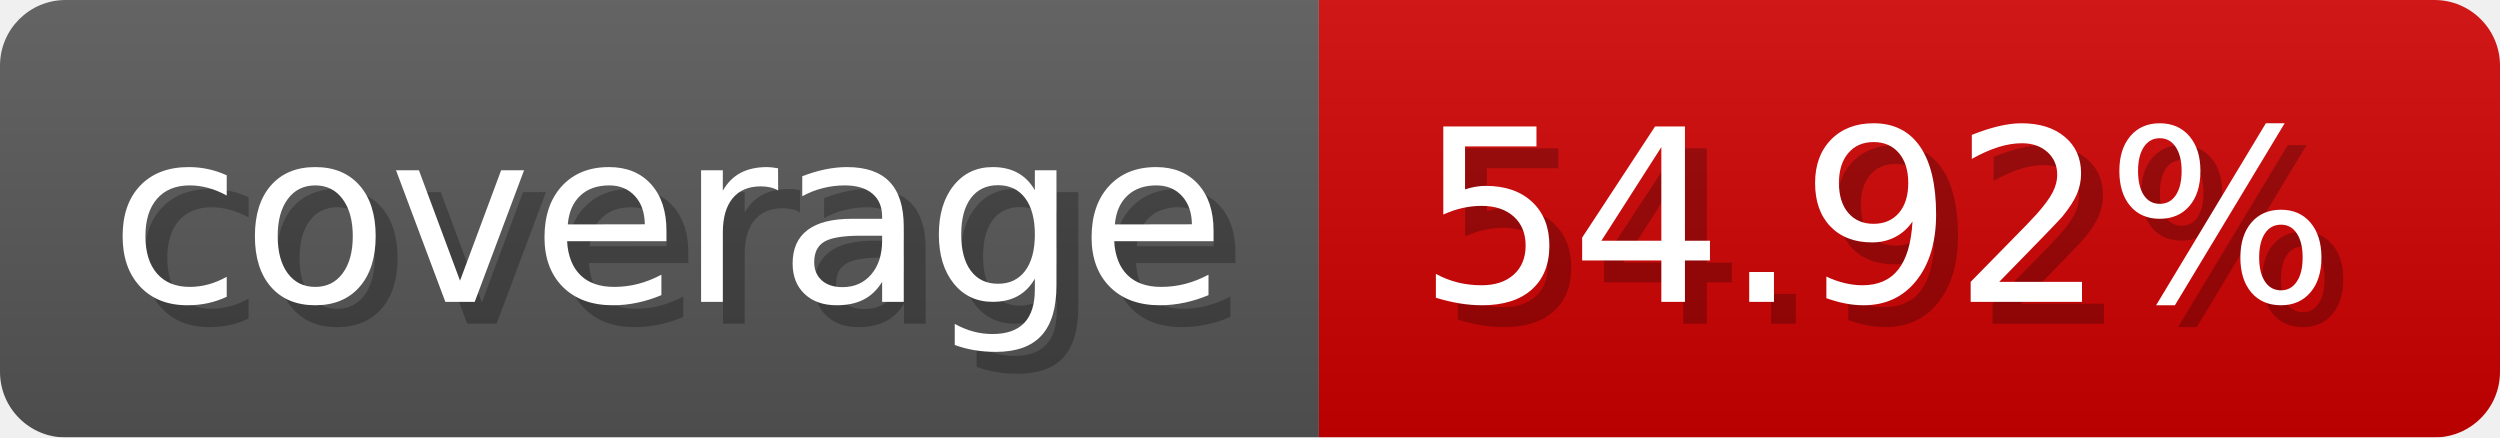
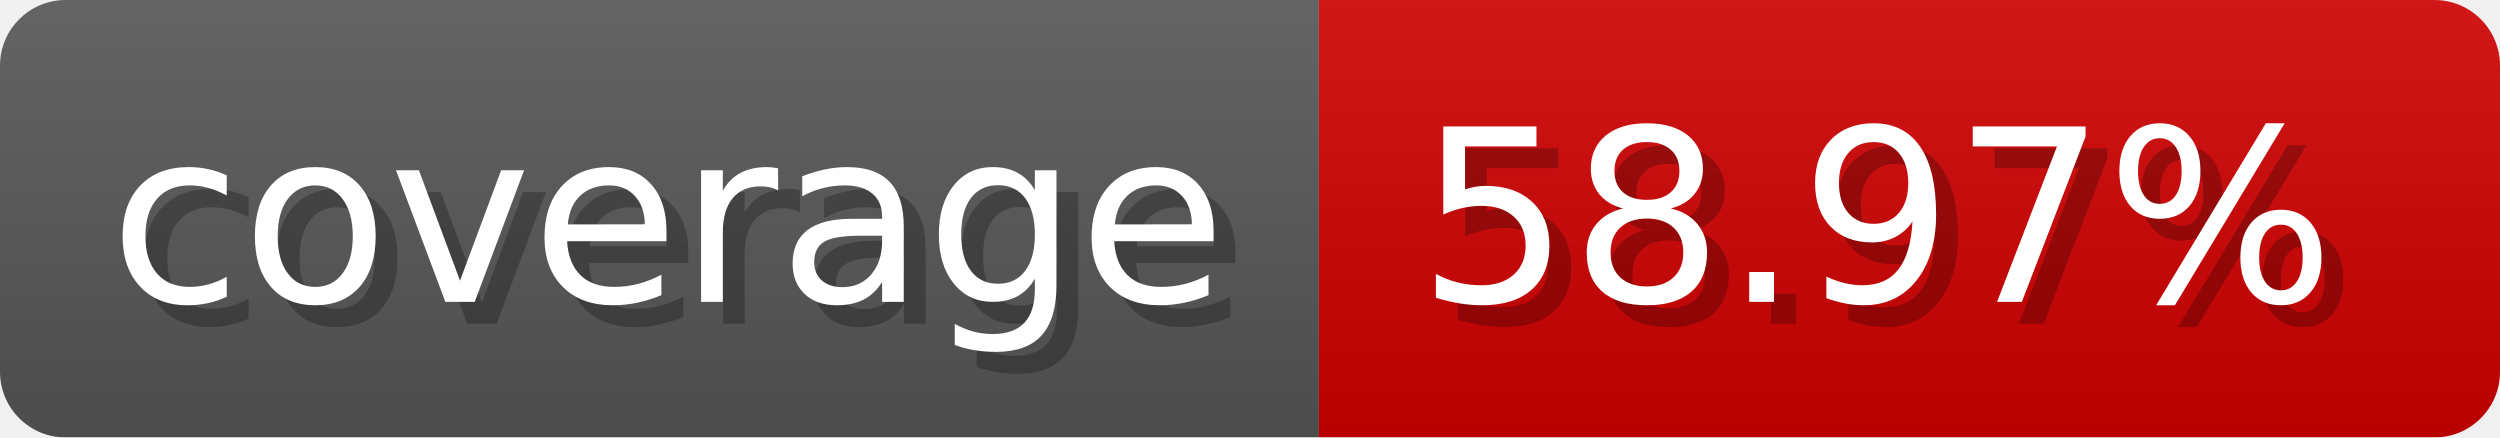
- <svg xmlns="http://www.w3.org/2000/svg" width="114.3" height="20" viewBox="0 0 1143 200" role="img" aria-label="coverage: 54.92%">
+ <svg xmlns="http://www.w3.org/2000/svg" width="114.3" height="20" viewBox="0 0 1143 200" role="img" aria-label="coverage: 58.97%">
  <linearGradient id="a" x2="0" y2="100%">
    <stop offset="0" stop-opacity=".1" stop-color="#EEE" />
    <stop offset="1" stop-opacity=".1" />
  </linearGradient>
  <mask id="m">
    <rect width="1143" height="200" rx="30" fill="#FFF" />
  </mask>
  <g mask="url(#m)">
    <rect width="603" height="200" fill="#555" />
    <rect width="540" height="200" fill="#ce0000" x="603" />
    <rect width="1143" height="200" fill="url(#a)" />
  </g>
  <g aria-hidden="true" fill="#fff" text-anchor="start" font-family="Verdana,DejaVu Sans,sans-serif" font-size="110">
    <text x="60" y="148" textLength="503" fill="#000" opacity="0.25">coverage</text>
    <text x="50" y="138" textLength="503">coverage</text>
-     <text x="658" y="148" textLength="440" fill="#000" opacity="0.25">54.92%</text>
-     <text x="648" y="138" textLength="440">54.92%</text>
+     <text x="658" y="148" textLength="440" fill="#000" opacity="0.25">58.97%</text>
+     <text x="648" y="138" textLength="440">58.97%</text>
  </g>
</svg>
